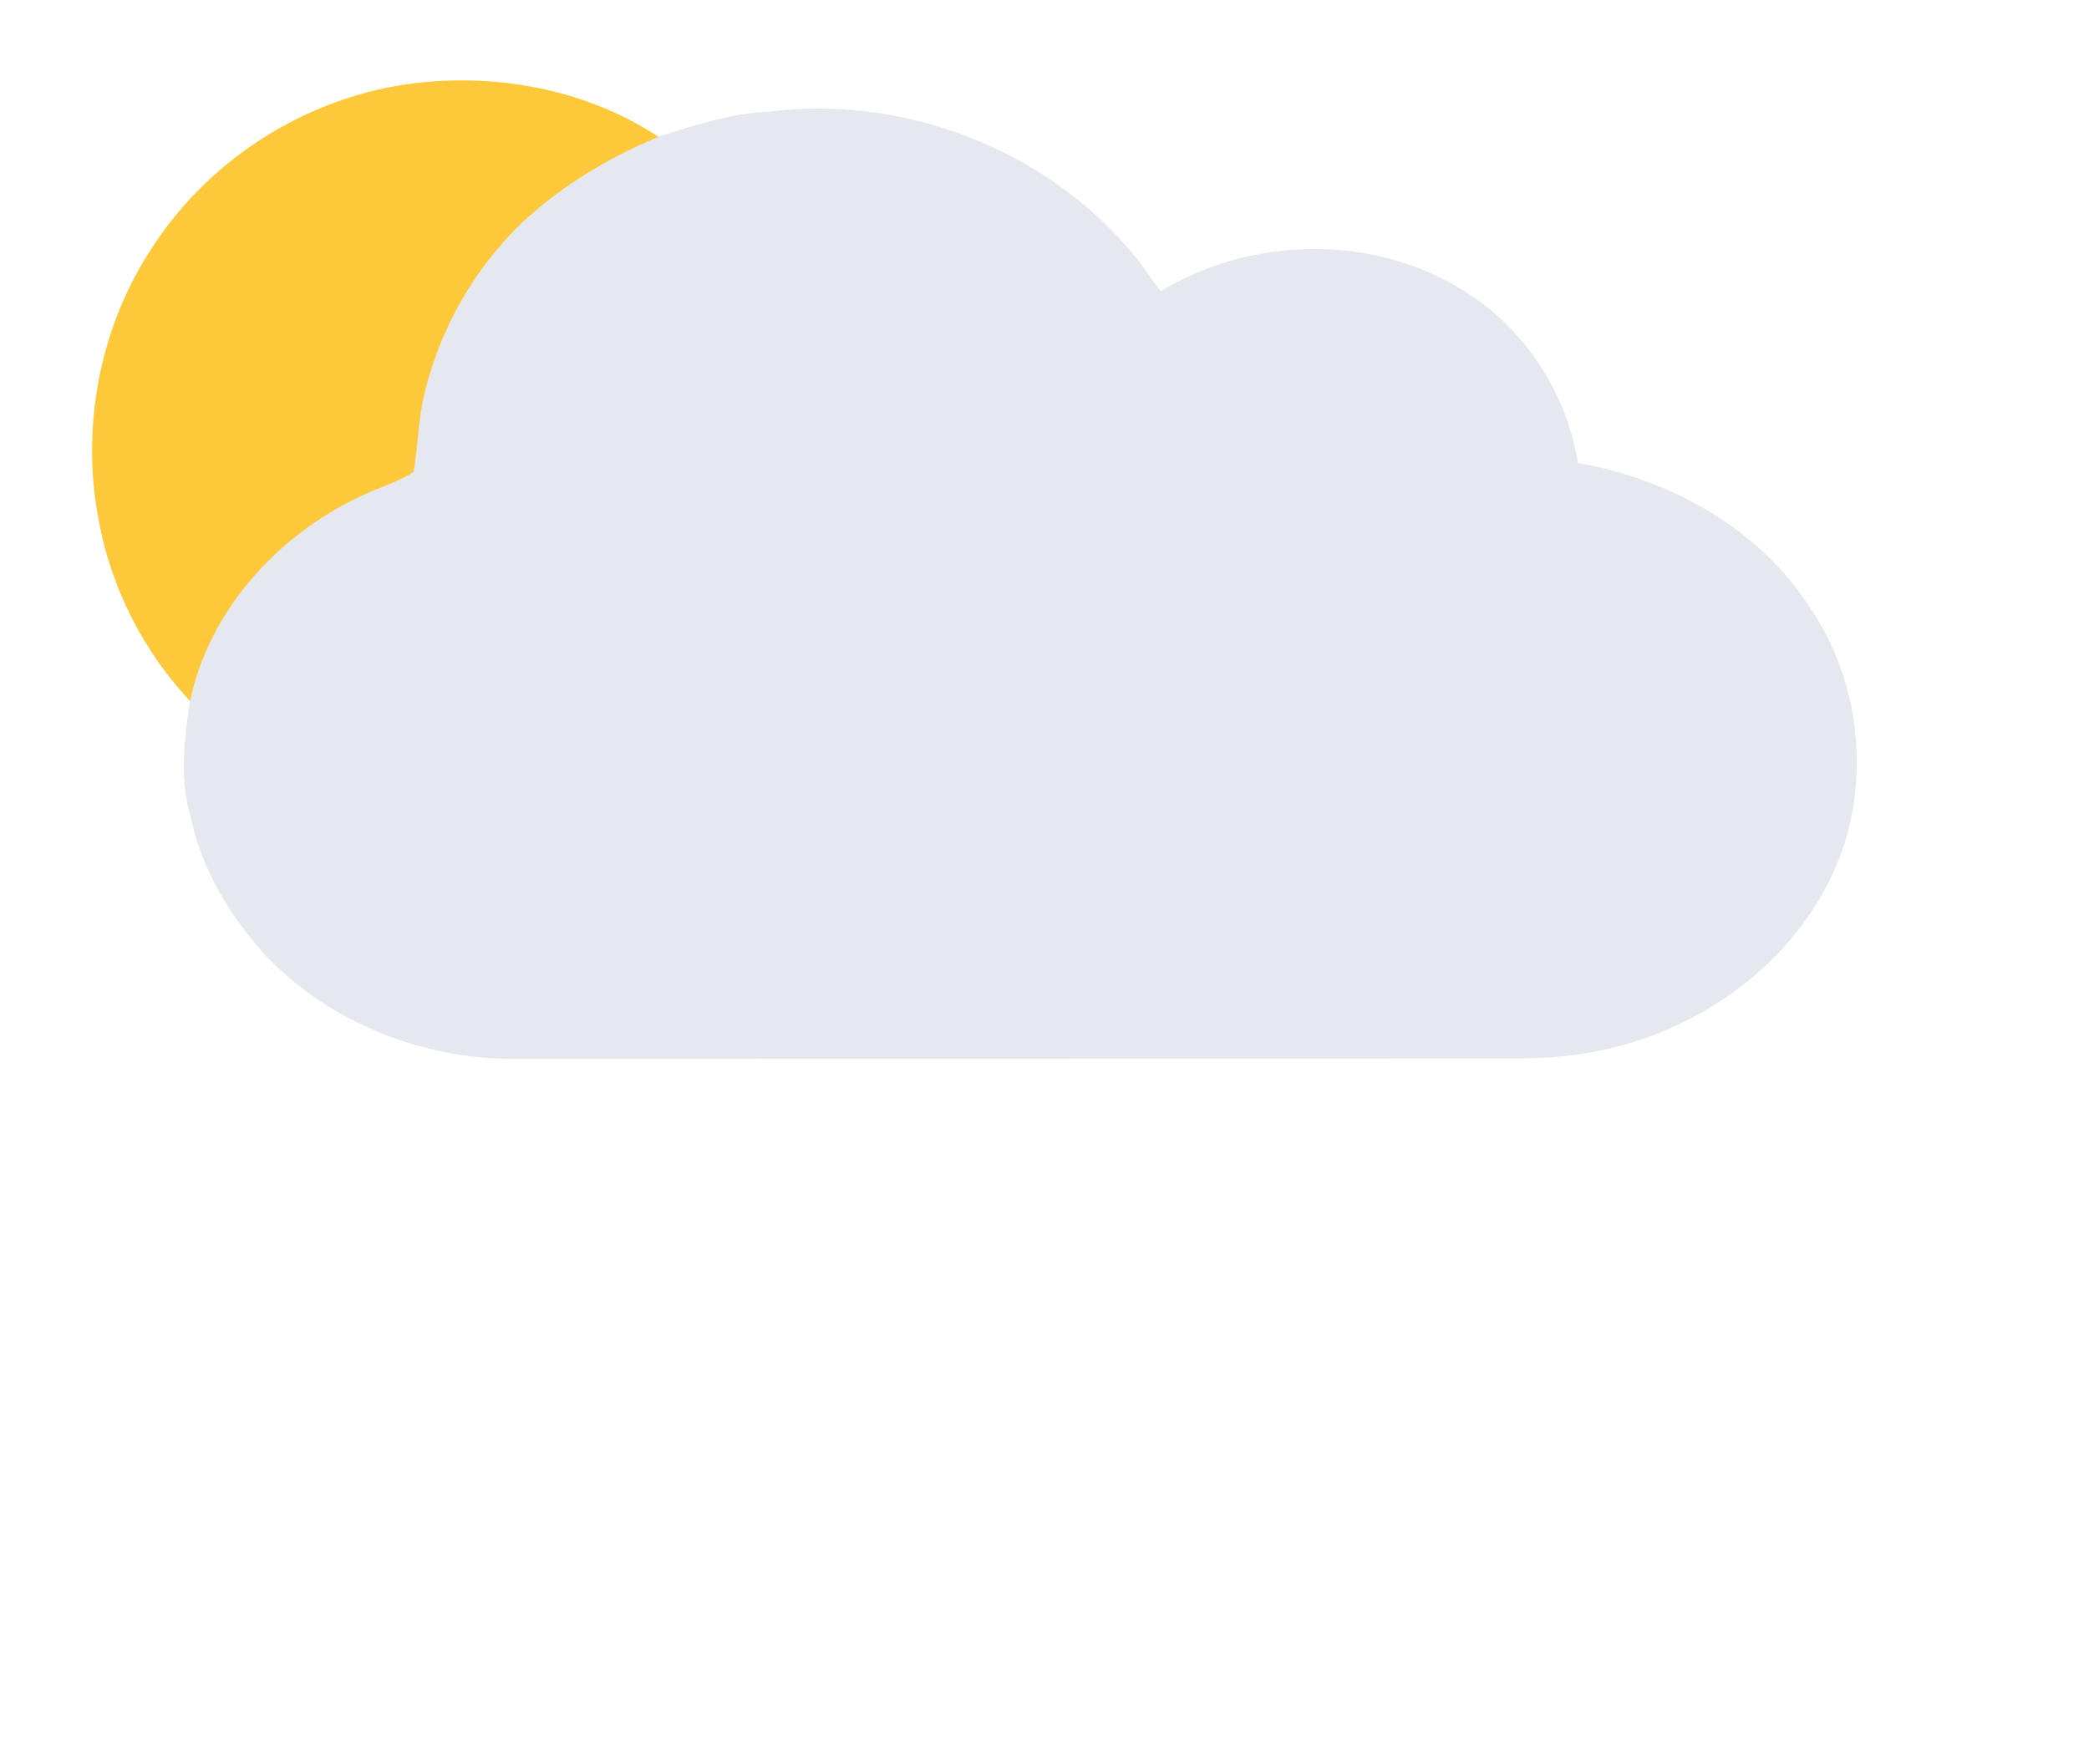
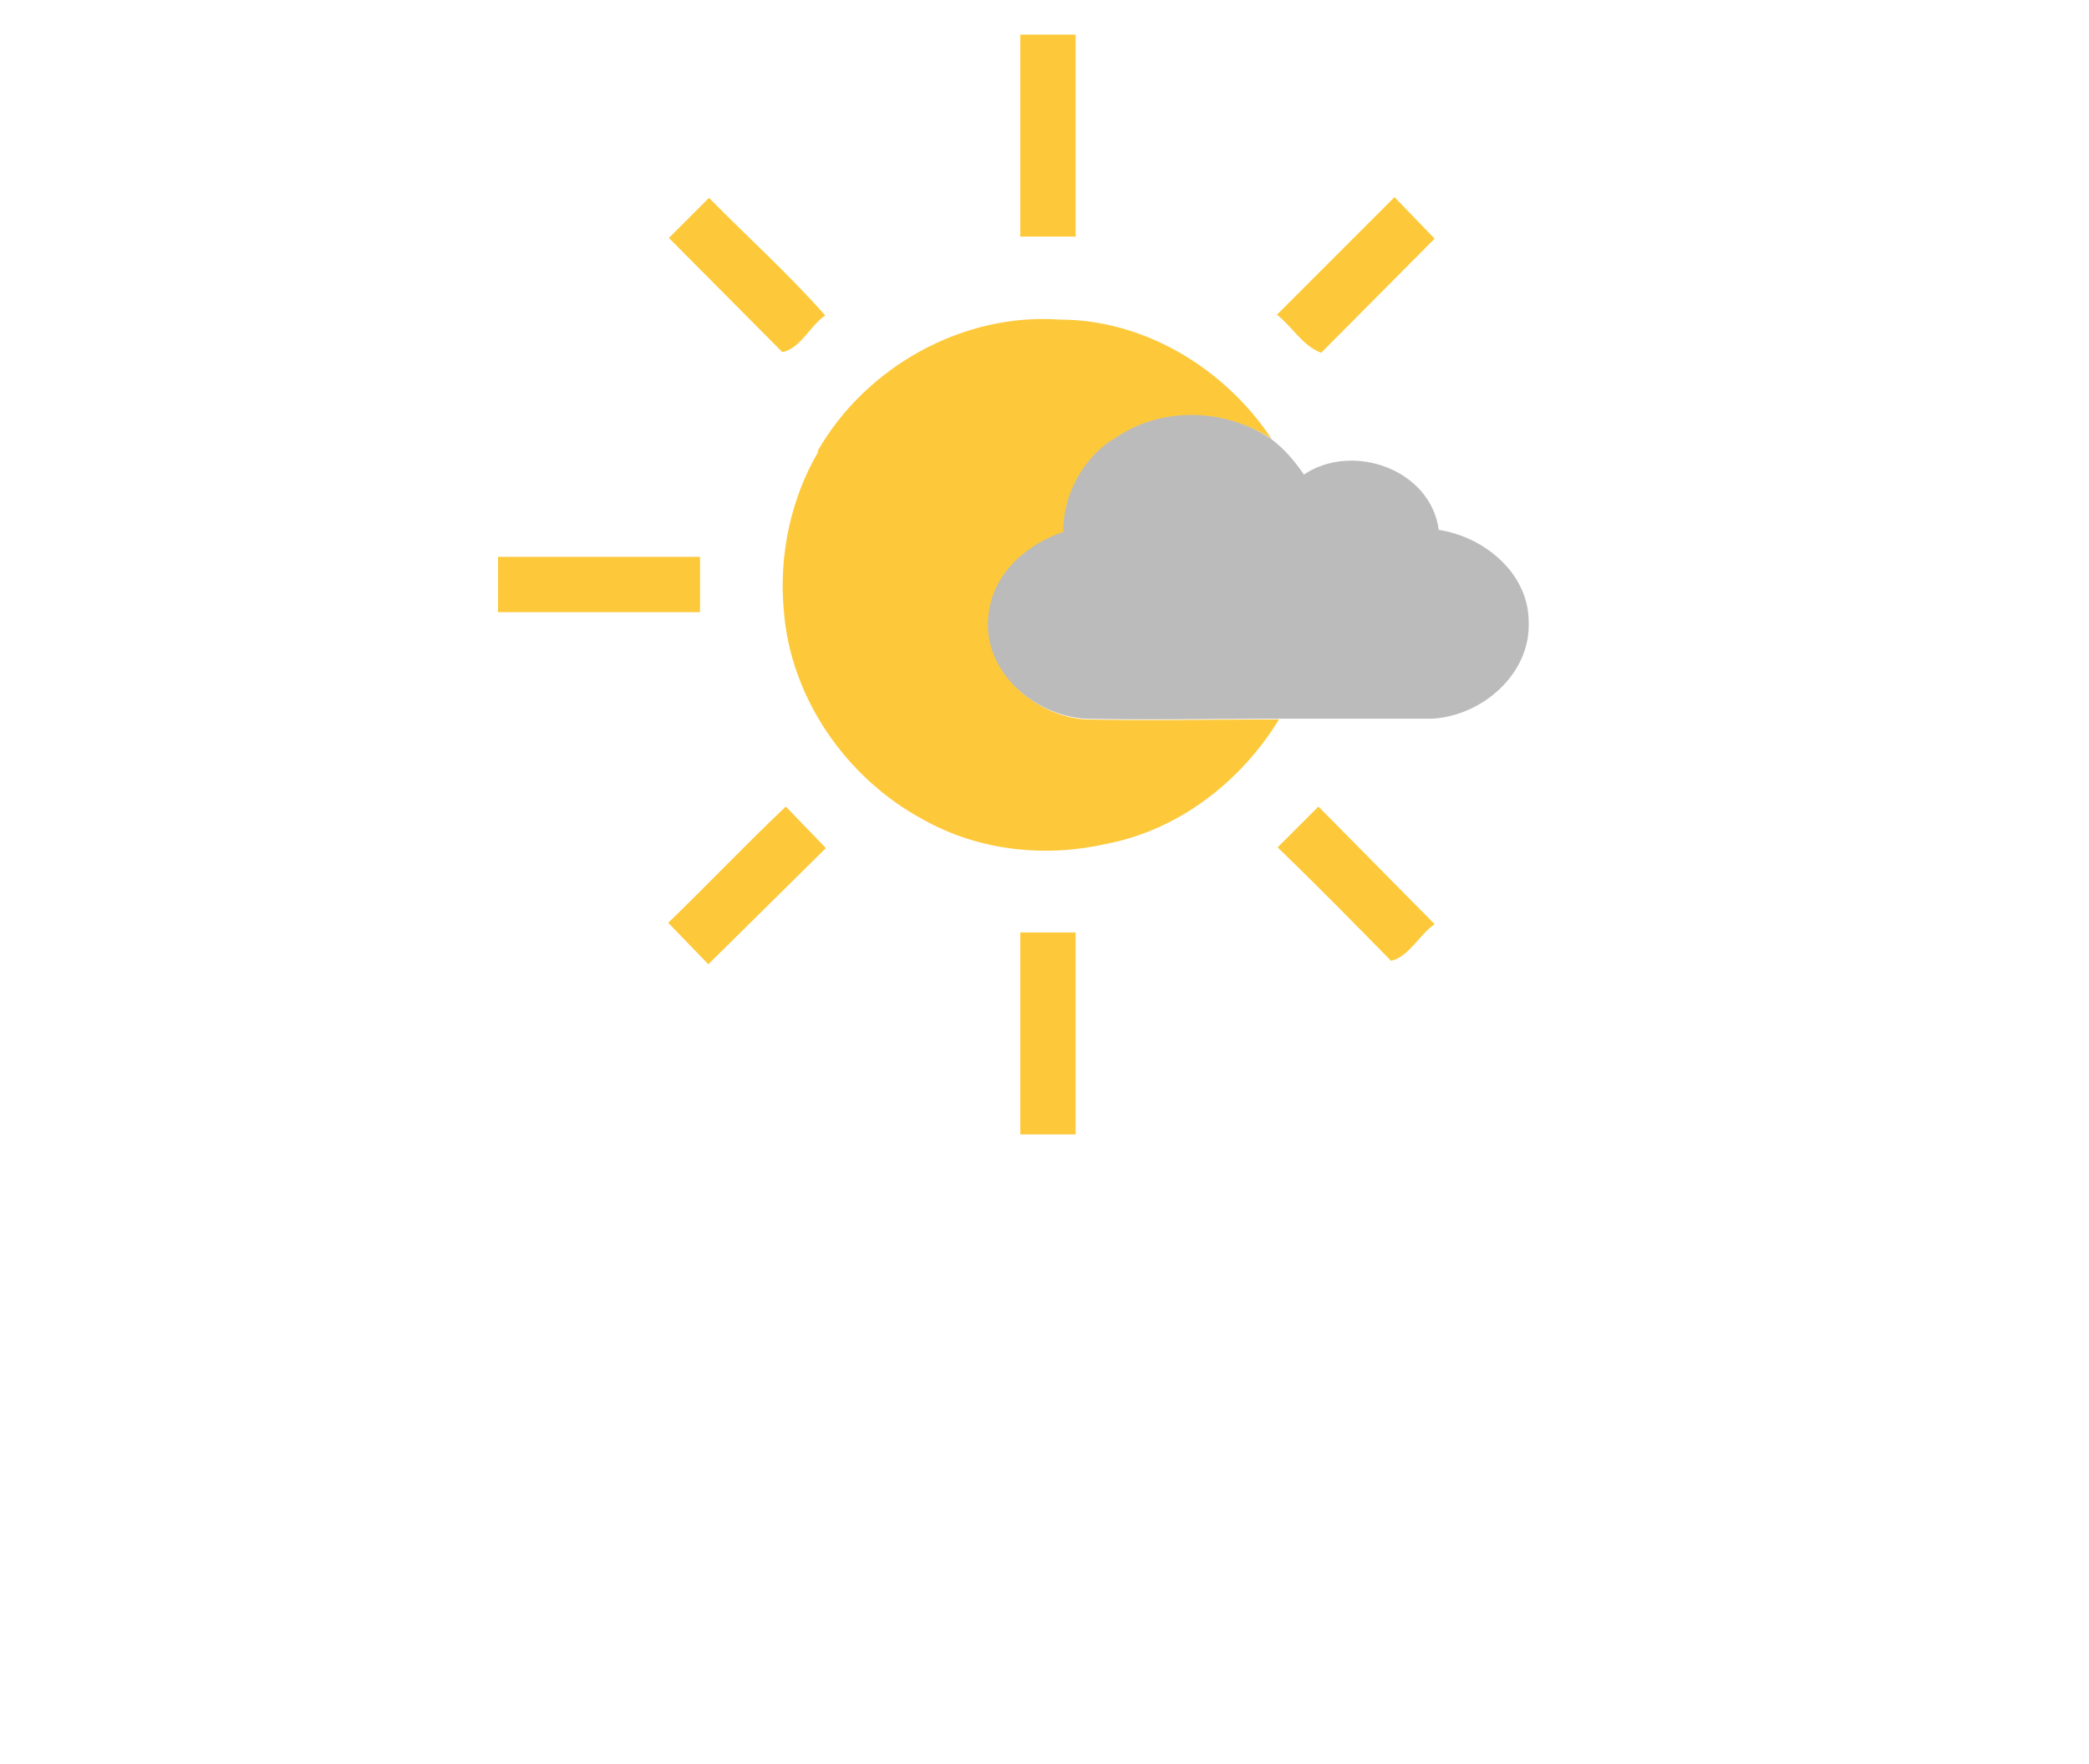
- <svg xmlns="http://www.w3.org/2000/svg" id="weather34 partly cloudy icon 30" width="302pt" height="255pt" viewBox="0 0 302 255" version="1.1">
-   <path fill="hsl(44, 98%, 61%)" opacity="1.00" d=" M 22.26 35.40 C 30.68 22.60 44.87 13.81 60.08 12.01 C 72.35 10.56 85.39 13.11 95.68 20.11 C 88.38 23.14 81.45 27.24 75.68 32.68 C 68.94 39.21 64.12 47.69 61.90 56.80 C 60.93 60.65 60.95 64.64 60.24 68.53 C 57.79 70.17 54.90 70.93 52.27 72.23 C 40.36 77.82 30.52 88.68 27.89 101.79 C 20.87 94.48 16.05 85.09 14.25 75.11 C 11.65 61.51 14.49 46.89 22.26 35.40 Z" />
-   <path fill="#e6e8ef" opacity="1.00" stroke-width="1" stroke="#e6e8ef" d=" M 111.12 16.65 C 130.84 14.12 151.69 22.28 164.11 37.88 C 165.40 39.44 166.32 41.28 167.76 42.72 C 180.83 34.66 198.37 34.25 211.43 42.51 C 220.16 47.91 226.17 57.22 227.66 67.35 C 240.87 69.61 253.73 76.52 261.14 87.96 C 269.08 99.43 270.23 115.31 263.72 127.69 C 257.35 139.94 244.96 148.48 231.59 151.31 C 226.48 152.47 221.21 152.54 216.00 152.52 C 168.99 152.52 121.99 152.57 74.98 152.57 C 61.69 152.78 48.28 147.61 38.99 138.03 C 33.84 132.40 29.67 125.67 28.09 118.14 C 26.47 112.82 27.08 107.19 27.89 101.79 C 30.52 88.68 40.36 77.82 52.27 72.23 C 54.90 70.93 57.79 70.17 60.24 68.53 C 60.95 64.64 60.93 60.65 61.90 56.80 C 64.12 47.69 68.94 39.21 75.68 32.68 C 81.45 27.24 88.38 23.14 95.68 20.11 C 100.72 18.56 105.80 16.88 111.12 16.65 Z" />
+ <svg xmlns="http://www.w3.org/2000/svg" id="eather34 mostly clear 30 " width="302pt" height="340" viewBox="0 0 302 255">
+   <g fill="hsl(44, 98%, 61%)">
+     <path d="M147.5 5h8v29.2h-8V5zM102.5 28.6c5.6 5.7 11.5 11 16.8 17-2.2 1.5-3.6 4.8-6.2 5.3L96.7  34.4l6-6zM184.6 45.5l17-17 5.8 6L191 51c-2.7-1-4.2-3.8-6.4-5.5zM118.2 65.2c7-12.2 21-20 35-19 12.2 0 23.8 7 30.6 17.2-7-4.4-16.4-4.6-23 .3-4.4 3-7 8-7 13.3-5.3 1.8-10.2  6-10.7 12-1 7.8 6.3 14.5 13.8 15 9.3.2 18.6 0 28 0-5.5 9-14.5 16-25 18-8.8 2-18.4 1-26.4-3.5-11.2-6-19.3-17.7-20.2-30.4-.7-7.8 1-16 5-22.8zM72 80.5h29.2v8H72v-8zM96.6 133.4c5.7-5.5 11.2-11.3 17-16.8l5.8 6-17  16.8-5.8-6zM190.6 116.6l16.8 17c-2.2 1.5-3.7 4.7-6.3 5.3-5.4-5.5-10.8-11-16.4-16.4l6-6zM147.5 134.8h8V164h-8v-29.2z" />
+   </g>
+   <path fill="#bbb" d="M160.7 63.7c6.7-5 16.2-4.8 23-.3 2 1.5 3.5 3.3 4.8 5.2 7-4.7 18.3-.8 19.5 8 6.6 1 13 6.3 13 13.3.3 7.5-6.7 13.6-14 14h-22.3c-9.3 0-18.6.2-27.8 0-7.7-.5-15-7.2-14-15 .6-6 5.5-10.2 10.8-12 0-5.2 2.6-10.3 7-13.3z" />
</svg>
